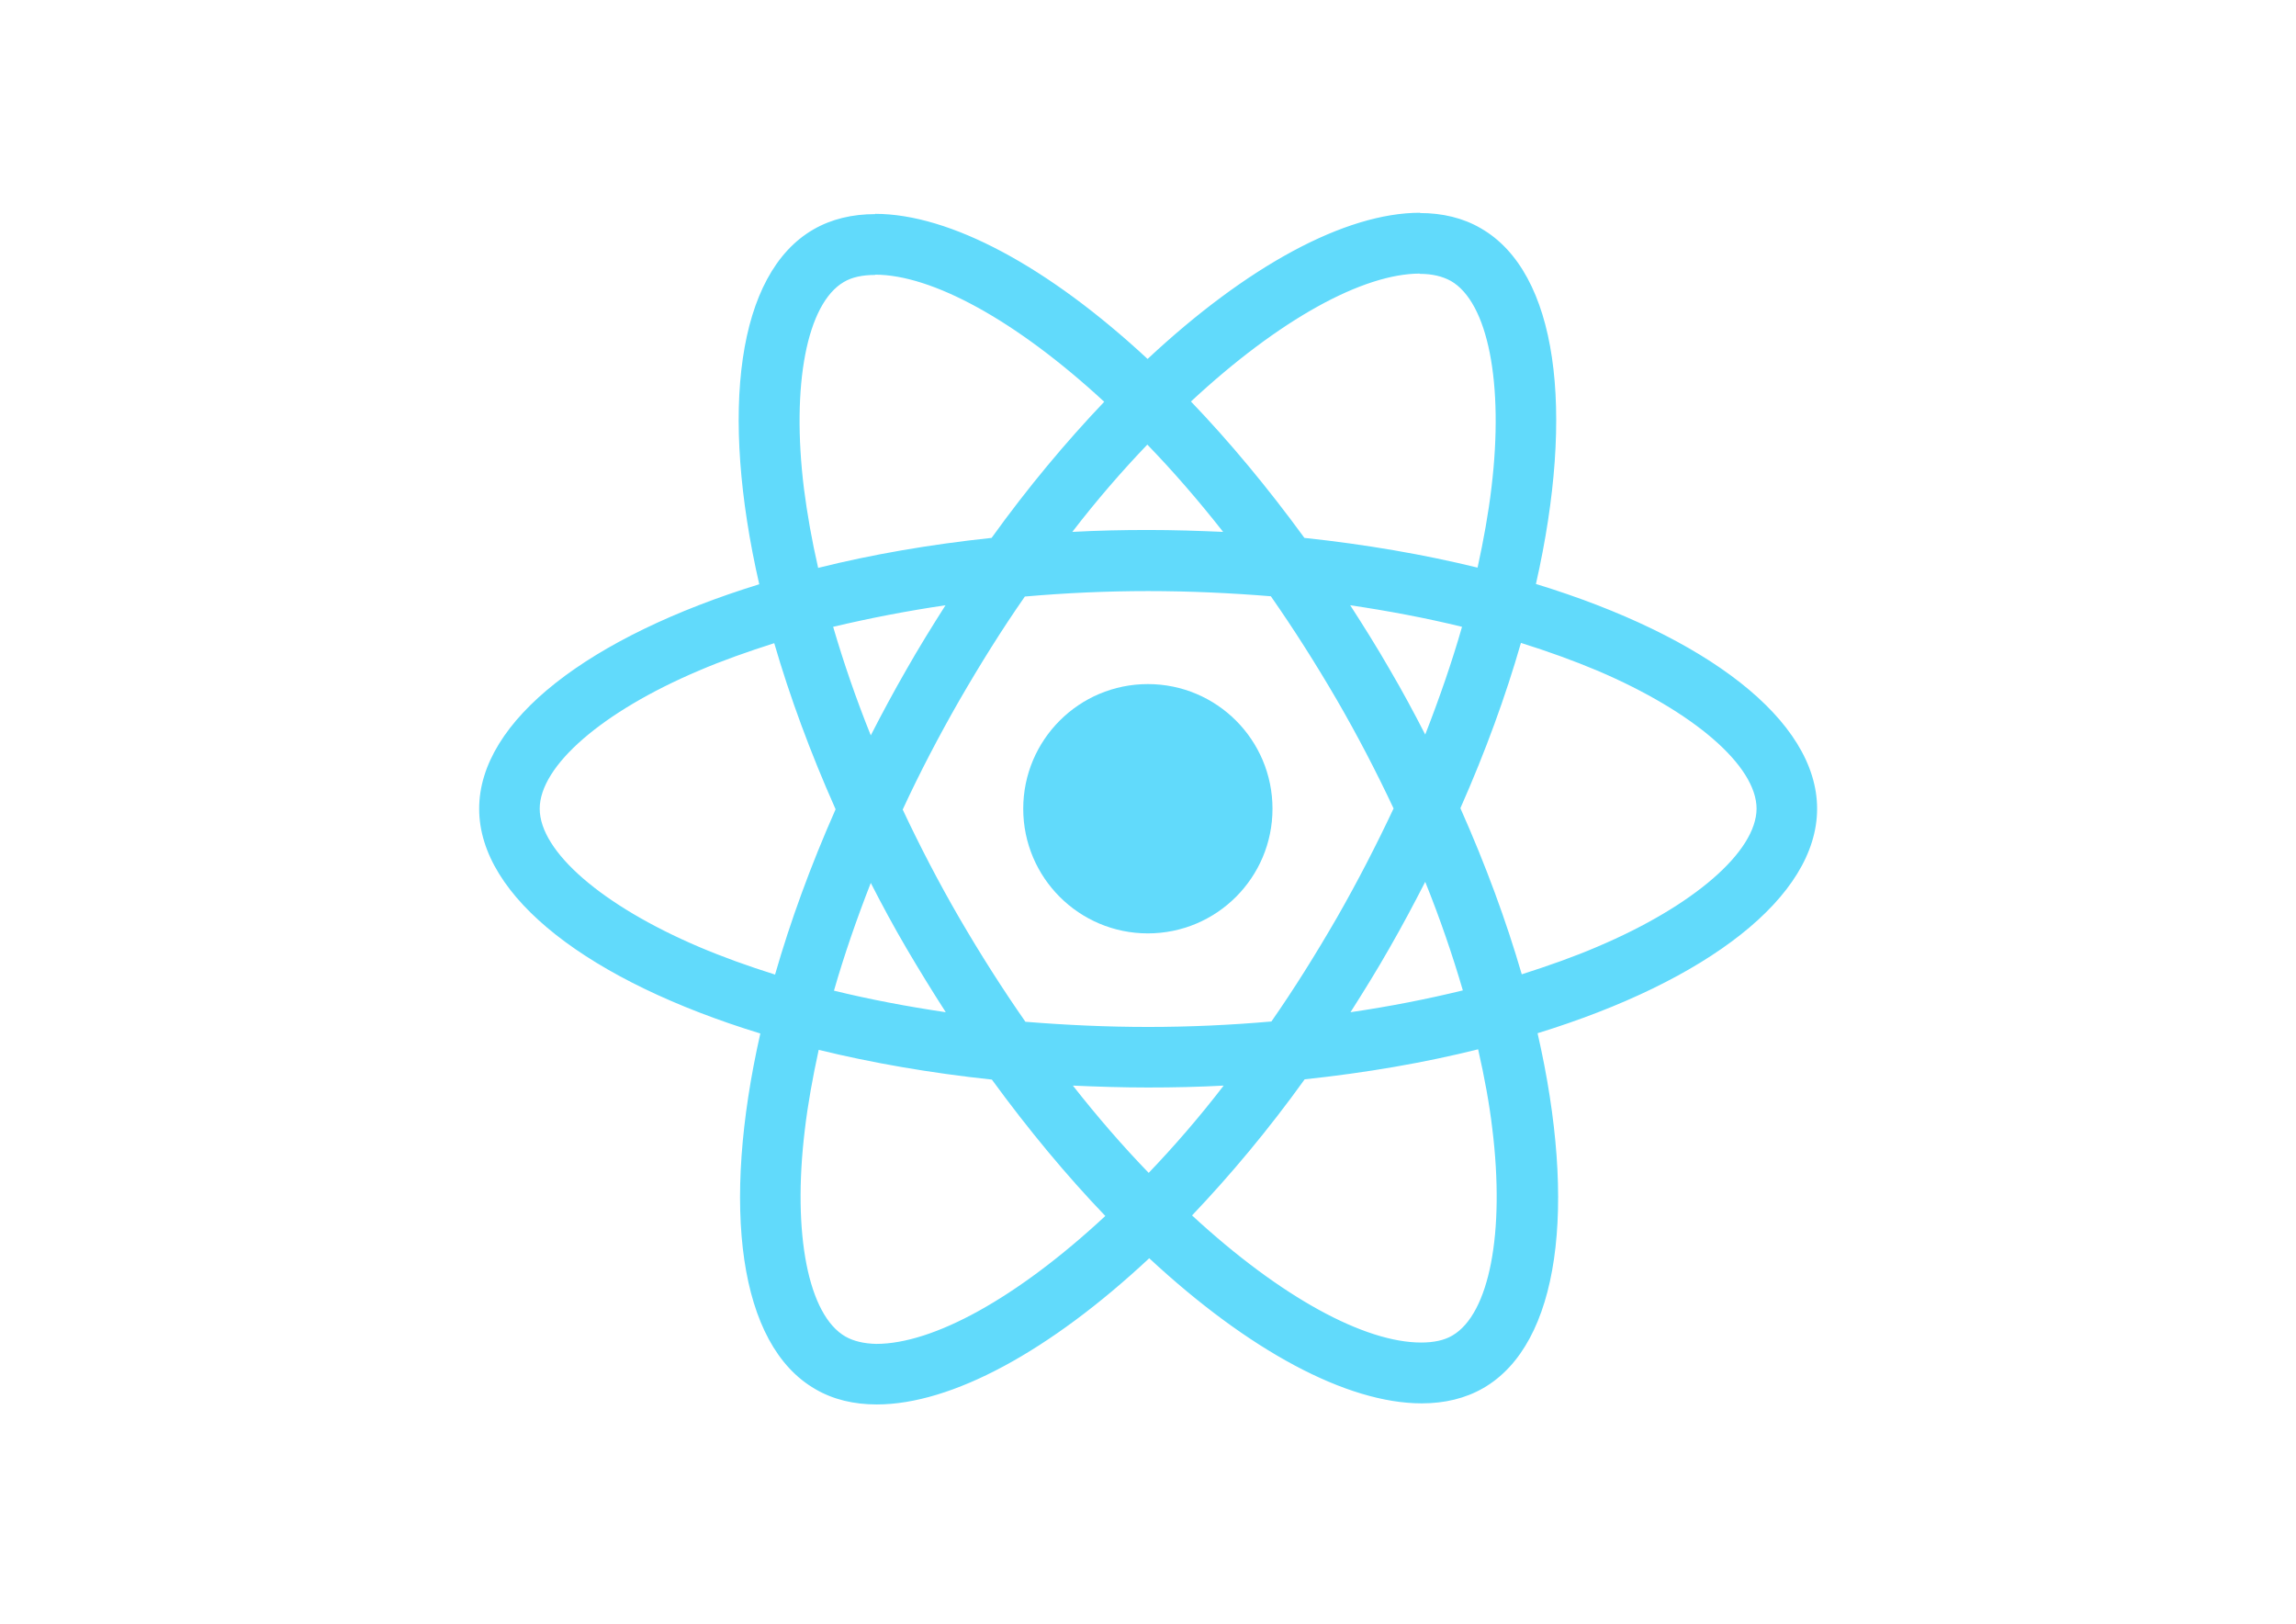
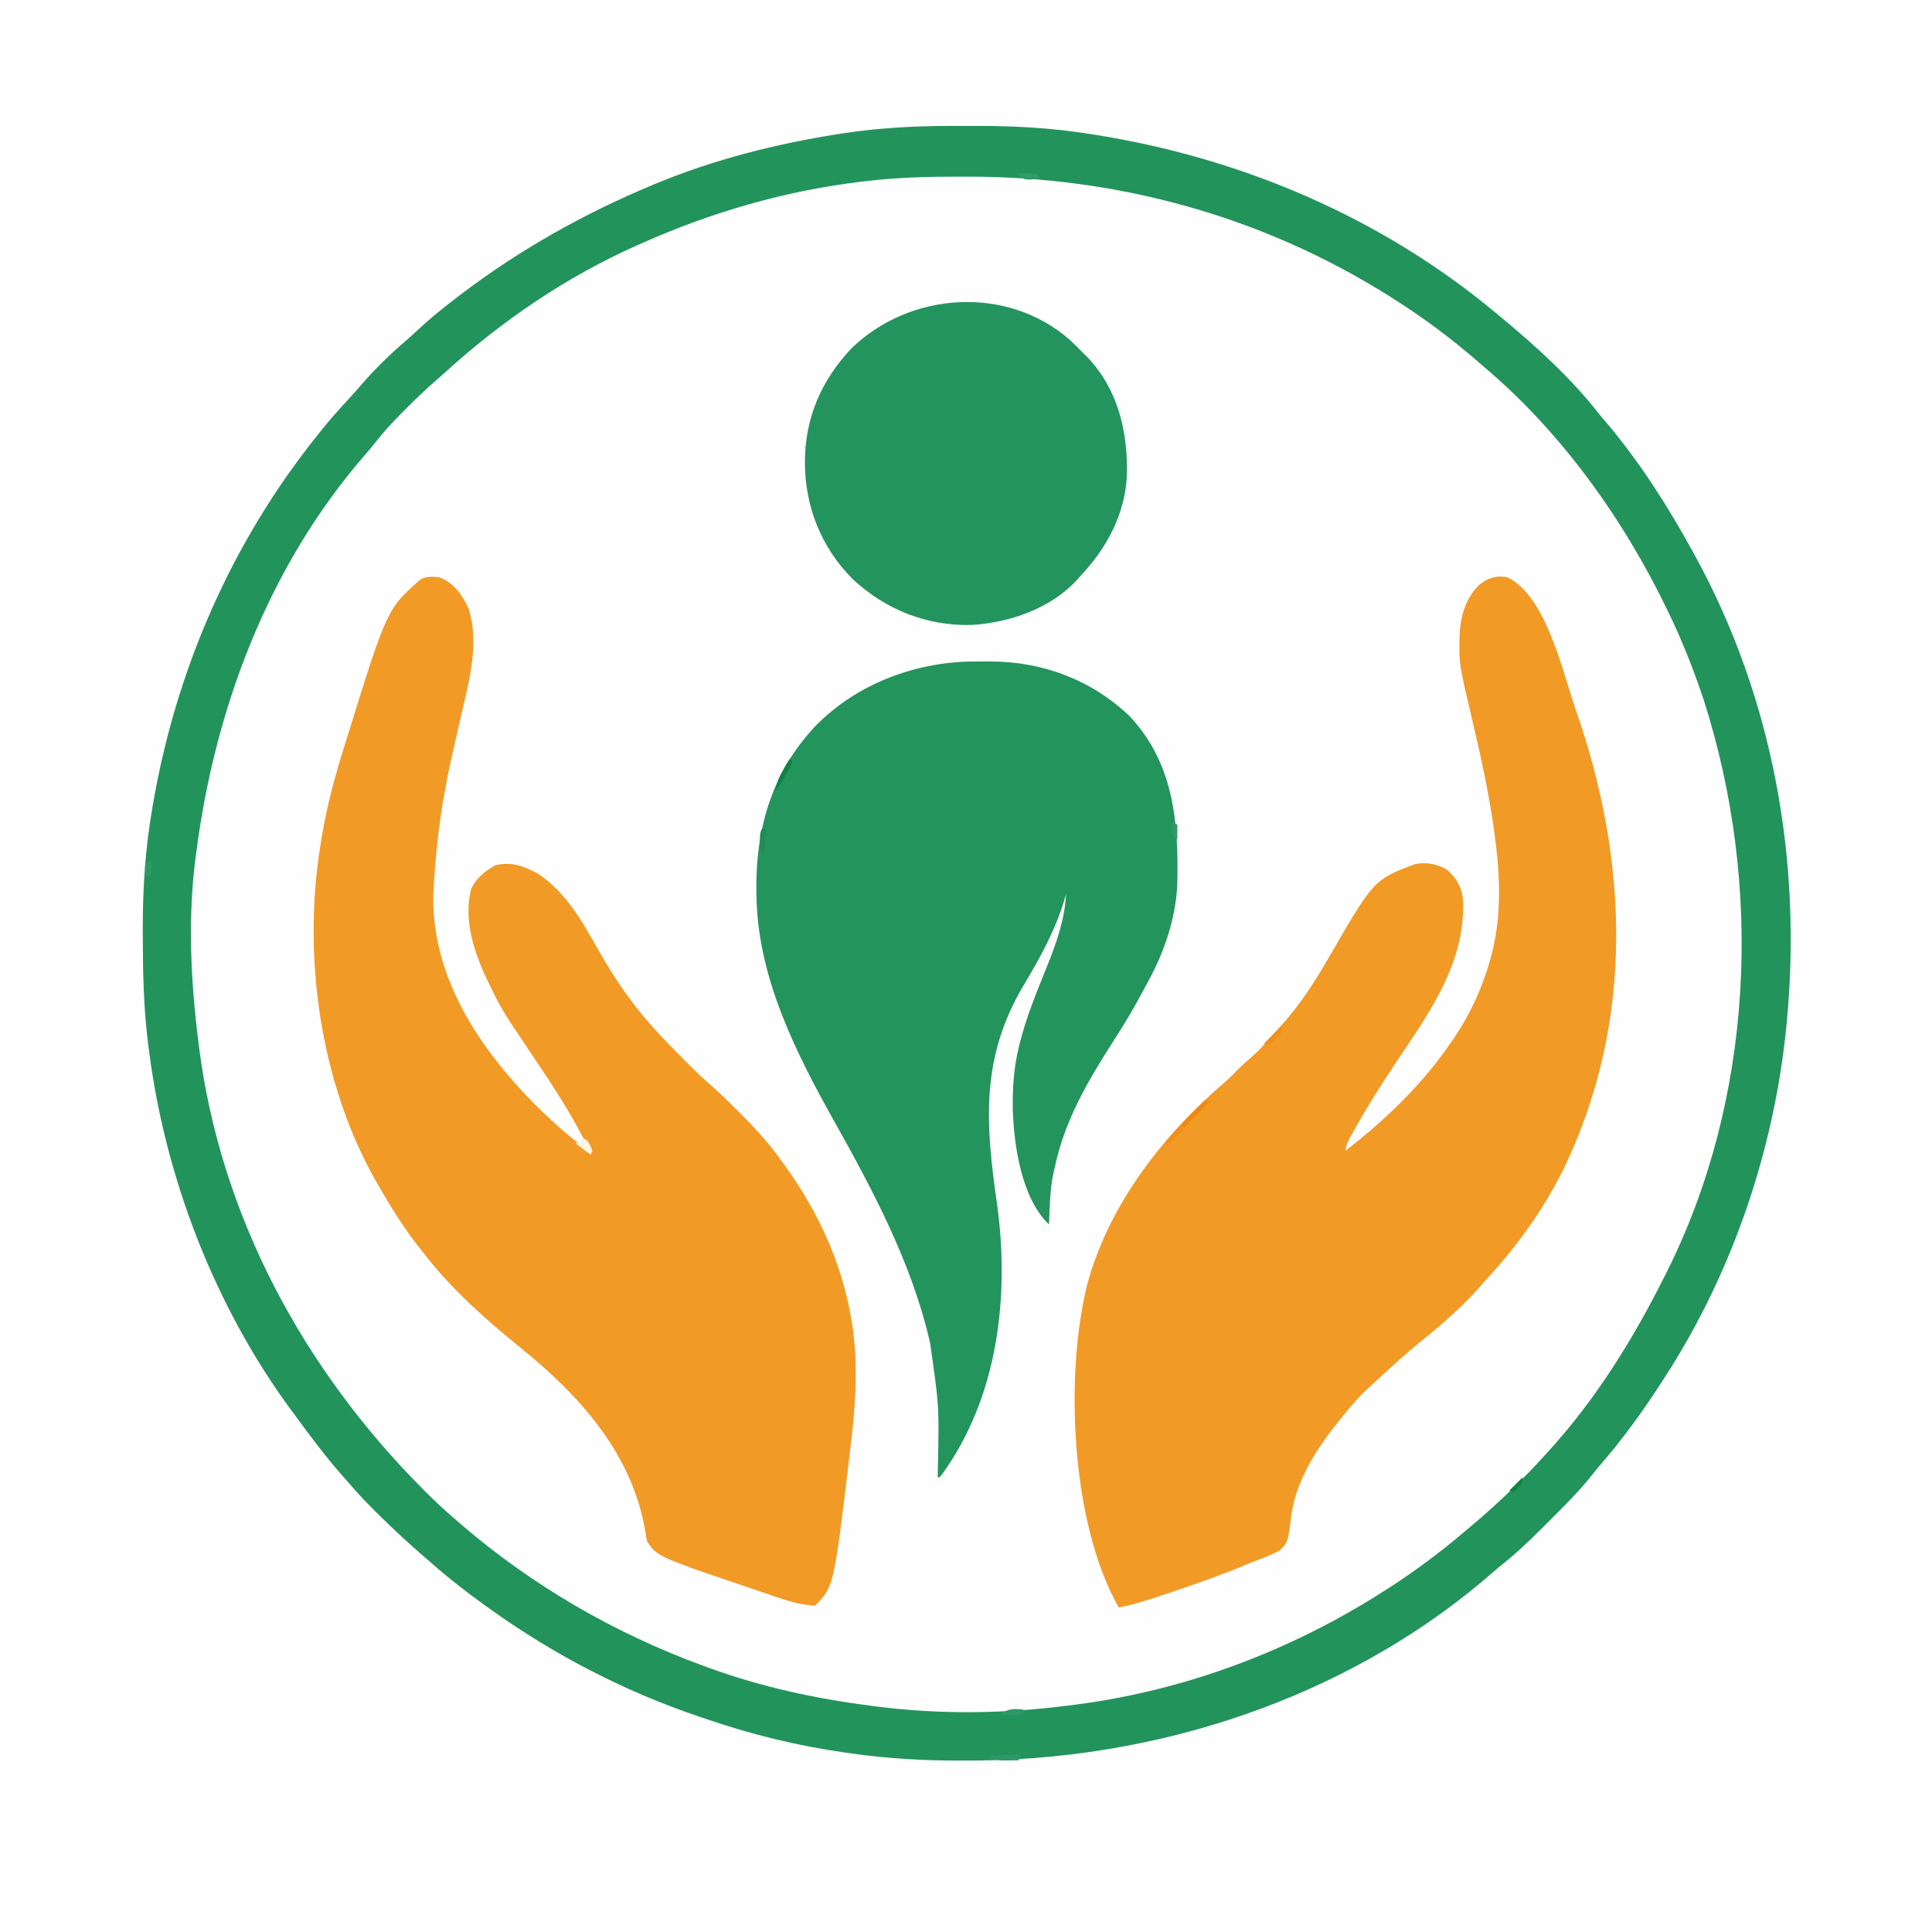
- <svg xmlns="http://www.w3.org/2000/svg" viewBox="0 0 841.9 595.3">
-   <g fill="#61DAFB">
-     <path d="M666.3 296.5c0-32.5-40.7-63.3-103.1-82.4 14.4-63.6 8-114.2-20.2-130.4-6.5-3.8-14.1-5.6-22.4-5.6v22.3c4.6 0 8.3.9 11.4 2.6 13.6 7.8 19.5 37.5 14.9 75.7-1.1 9.4-2.9 19.3-5.1 29.4-19.6-4.8-41-8.5-63.5-10.9-13.5-18.5-27.5-35.3-41.6-50 32.6-30.3 63.2-46.9 84-46.9V78c-27.5 0-63.5 19.6-99.9 53.6-36.4-33.8-72.4-53.2-99.9-53.2v22.3c20.7 0 51.4 16.5 84 46.6-14 14.7-28 31.4-41.3 49.9-22.6 2.4-44 6.1-63.6 11-2.3-10-4-19.7-5.2-29-4.7-38.2 1.1-67.9 14.6-75.8 3-1.8 6.9-2.6 11.5-2.6V78.5c-8.4 0-16 1.8-22.6 5.6-28.1 16.2-34.4 66.7-19.9 130.1-62.2 19.2-102.7 49.9-102.7 82.3 0 32.5 40.7 63.3 103.1 82.4-14.4 63.6-8 114.2 20.2 130.4 6.5 3.8 14.1 5.6 22.5 5.6 27.5 0 63.5-19.6 99.9-53.6 36.4 33.8 72.4 53.2 99.9 53.2 8.4 0 16-1.8 22.6-5.6 28.1-16.2 34.4-66.7 19.9-130.1 62-19.1 102.5-49.9 102.5-82.3zm-130.2-66.7c-3.7 12.9-8.3 26.2-13.5 39.5-4.1-8-8.4-16-13.1-24-4.6-8-9.5-15.8-14.4-23.4 14.2 2.1 27.9 4.7 41 7.9zm-45.8 106.5c-7.8 13.5-15.8 26.3-24.1 38.2-14.9 1.3-30 2-45.2 2-15.1 0-30.2-.7-45-1.9-8.3-11.9-16.4-24.6-24.2-38-7.6-13.1-14.5-26.4-20.8-39.8 6.2-13.4 13.2-26.8 20.7-39.9 7.8-13.5 15.8-26.3 24.1-38.2 14.9-1.3 30-2 45.2-2 15.1 0 30.2.7 45 1.9 8.3 11.9 16.4 24.6 24.2 38 7.6 13.1 14.5 26.4 20.8 39.8-6.3 13.4-13.2 26.8-20.7 39.9zm32.3-13c5.4 13.4 10 26.8 13.8 39.8-13.1 3.2-26.9 5.9-41.2 8 4.9-7.7 9.8-15.6 14.4-23.7 4.6-8 8.9-16.1 13-24.1zM421.2 430c-9.3-9.6-18.6-20.3-27.8-32 9 .4 18.2.7 27.5.7 9.4 0 18.7-.2 27.8-.7-9 11.7-18.3 22.4-27.5 32zm-74.4-58.9c-14.2-2.1-27.9-4.7-41-7.9 3.7-12.9 8.3-26.2 13.5-39.5 4.1 8 8.4 16 13.1 24 4.7 8 9.5 15.8 14.4 23.4zM420.7 163c9.3 9.6 18.6 20.3 27.8 32-9-.4-18.2-.7-27.5-.7-9.4 0-18.7.2-27.8.7 9-11.7 18.3-22.4 27.5-32zm-74 58.9c-4.9 7.7-9.8 15.6-14.4 23.7-4.6 8-8.9 16-13 24-5.4-13.4-10-26.8-13.8-39.8 13.1-3.1 26.9-5.8 41.2-7.9zm-90.5 125.2c-35.4-15.1-58.3-34.9-58.3-50.6 0-15.7 22.9-35.6 58.3-50.6 8.6-3.7 18-7 27.7-10.1 5.7 19.6 13.2 40 22.5 60.9-9.2 20.8-16.6 41.1-22.2 60.6-9.9-3.1-19.3-6.5-28-10.2zM310 490c-13.6-7.8-19.5-37.5-14.9-75.7 1.1-9.4 2.9-19.3 5.1-29.4 19.6 4.8 41 8.5 63.5 10.9 13.5 18.5 27.5 35.3 41.6 50-32.6 30.3-63.2 46.9-84 46.9-4.5-.1-8.3-1-11.3-2.7zm237.2-76.2c4.7 38.2-1.1 67.9-14.6 75.8-3 1.8-6.9 2.6-11.5 2.6-20.7 0-51.4-16.5-84-46.6 14-14.7 28-31.4 41.3-49.9 22.6-2.4 44-6.1 63.6-11 2.3 10.1 4.1 19.8 5.2 29.1zm38.5-66.7c-8.6 3.7-18 7-27.7 10.1-5.7-19.6-13.2-40-22.5-60.9 9.2-20.8 16.6-41.1 22.2-60.6 9.9 3.1 19.3 6.5 28.1 10.2 35.4 15.1 58.3 34.9 58.3 50.6-.1 15.7-23 35.6-58.4 50.6zM320.8 78.4z" />
-     <circle cx="420.9" cy="296.5" r="45.7" />
-     <path d="M520.5 78.1z" />
-   </g>
+ <svg xmlns="http://www.w3.org/2000/svg" version="1.1" width="1024" height="1024">
+   <path d="M0 0 C337.92 0 675.84 0 1024 0 C1024 337.92 1024 675.84 1024 1024 C686.08 1024 348.16 1024 0 1024 C0 686.08 0 348.16 0 0 Z " fill="#FEFEFE" transform="translate(0,0)" />
+   <path d="M0 0 C337.92 0 675.84 0 1024 0 C1024 337.92 1024 675.84 1024 1024 C686.08 1024 348.16 1024 0 1024 C0 686.08 0 348.16 0 0 Z M453 70 C452.204 70.1 451.408 70.2 450.588 70.303 C373.697 80.035 298.855 112.135 238.568 160.736 C237.087 161.93 235.598 163.116 234.109 164.301 C227.688 169.466 221.59 174.936 215.563 180.55 C213.975 182.024 212.376 183.486 210.773 184.945 C200.679 194.158 190.848 203.567 182 214 C181.154 214.956 180.309 215.913 179.438 216.898 C159.032 240.072 141.764 265.924 127 293 C126.315 294.237 126.315 294.237 125.616 295.499 C102.157 337.959 87.51 385.038 79.875 432.812 C79.716 433.782 79.558 434.752 79.394 435.751 C76.322 455.722 75.625 475.7 75.688 495.875 C75.689 497.075 75.69 498.275 75.692 499.511 C75.735 518.849 76.477 537.82 79 557 C79.129 558.054 79.257 559.109 79.39 560.195 C84.262 599.328 96.314 639.313 113 675 C113.437 675.958 113.875 676.916 114.326 677.903 C121.618 693.856 129.909 709.007 139 724 C139.873 725.463 140.745 726.927 141.617 728.391 C148.067 739.085 155.444 749.067 163 759 C163.491 759.647 163.983 760.295 164.489 760.962 C177.563 778.104 192.051 794.102 207.25 809.375 C208.224 810.356 208.224 810.356 209.218 811.357 C213.649 815.773 218.26 819.919 223 824 C224.048 824.926 225.095 825.853 226.141 826.781 C268.185 863.723 318.222 891.784 371 910 C372.045 910.361 373.09 910.722 374.167 911.093 C400.064 919.922 426.118 925.819 453.186 929.483 C455.698 929.823 458.208 930.177 460.716 930.544 C477.415 932.934 494.021 933.187 510.864 933.185 C514.165 933.187 517.466 933.206 520.768 933.225 C534.621 933.262 548.237 932.58 562 931 C563.909 930.781 563.909 930.781 565.856 930.557 C594.314 927.03 621.84 921.225 649 912 C650.662 911.437 650.662 911.437 652.357 910.862 C666.858 905.894 681.036 900.32 695 894 C695.85 893.618 696.7 893.235 697.575 892.841 C732.063 877.211 764.73 856.445 793.243 831.486 C794.557 830.375 795.899 829.295 797.253 828.232 C805.405 821.794 812.692 814.613 820.007 807.253 C822.121 805.129 824.246 803.015 826.371 800.902 C833.711 793.57 840.591 786.167 847 778 C847.934 776.898 848.875 775.801 849.828 774.715 C865.239 757.042 878.211 737.231 890 717 C890.343 716.418 890.686 715.836 891.04 715.236 C923.366 660.266 943.606 596.935 947.853 533.191 C947.992 531.125 948.159 529.063 948.332 527 C951.284 488.572 948.406 449.76 941 412 C940.79 410.926 940.581 409.852 940.365 408.745 C927.785 346.091 899.459 285.207 860 235 C859.11 233.844 858.221 232.688 857.332 231.531 C852.524 225.305 847.607 219.26 842.266 213.477 C841.013 212.108 839.769 210.731 838.562 209.322 C833.795 203.757 828.702 198.549 823.512 193.382 C822.065 191.94 820.623 190.493 819.182 189.045 C813.958 183.818 808.639 178.776 803 174 C801.944 173.087 800.888 172.175 799.832 171.262 C792.403 164.928 784.821 158.844 777 153 C776.355 152.513 775.71 152.026 775.045 151.524 C717.215 108.011 647.624 81.739 576.438 70.812 C574.953 70.58 574.953 70.58 573.438 70.343 C553.687 67.454 533.888 66.649 513.947 66.684 C510.267 66.687 506.587 66.664 502.906 66.639 C486.094 66.594 469.668 67.843 453 70 Z " fill="#FEFEFE" transform="translate(0,0)" />
+   <path d="M0 0 C3.742 0.011 7.484 0 11.226 -0.013 C31.049 -0.025 50.714 1.005 70.316 4.073 C71.432 4.245 72.549 4.417 73.699 4.594 C151.803 16.901 226.043 48.49 286.878 99.261 C287.454 99.738 288.03 100.214 288.624 100.706 C307.723 116.522 326.679 133.616 341.878 153.261 C343.437 155.097 345 156.931 346.566 158.761 C363.68 179.319 378.032 201.842 390.878 225.261 C391.372 226.156 391.866 227.051 392.374 227.974 C433.697 303.439 449.087 389.942 440.878 475.261 C440.742 476.693 440.742 476.693 440.602 478.153 C434.038 542.969 412.169 607.441 376.878 662.261 C376.4 663.009 375.921 663.757 375.428 664.528 C365.096 680.592 353.951 696.125 341.365 710.503 C340.253 711.818 339.173 713.16 338.111 714.514 C331.672 722.666 324.492 729.952 317.132 737.268 C315.007 739.382 312.894 741.506 310.781 743.632 C303.448 750.971 296.045 757.851 287.878 764.261 C286.776 765.195 285.68 766.136 284.593 767.089 C216.155 826.768 119.336 865.175 11.967 866.391 C8.584 866.386 5.201 866.391 1.818 866.397 C-17.331 866.406 -35.848 865.308 -54.809 862.636 C-56.212 862.439 -56.212 862.439 -57.644 862.239 C-83.201 858.624 -107.698 852.665 -132.122 844.261 C-133.626 843.755 -133.626 843.755 -135.16 843.239 C-174.85 829.856 -212.063 810.616 -246.122 786.261 C-247.262 785.447 -247.262 785.447 -248.426 784.616 C-259.101 776.964 -269.296 768.974 -279.122 760.261 C-280.496 759.073 -281.871 757.885 -283.247 756.698 C-284.542 755.556 -285.833 754.41 -287.122 753.261 C-287.975 752.5 -288.828 751.74 -289.708 750.956 C-295.77 745.479 -301.646 739.839 -307.434 734.073 C-308.092 733.42 -308.749 732.768 -309.426 732.095 C-313.861 727.647 -318.025 723.02 -322.122 718.261 C-323.047 717.213 -323.974 716.166 -324.903 715.12 C-333.559 705.267 -341.364 694.828 -349.122 684.261 C-350.051 683.008 -350.981 681.756 -351.911 680.503 C-392.26 625.64 -418.525 557.662 -427.122 490.261 C-427.271 489.136 -427.421 488.011 -427.575 486.852 C-430.027 467.631 -430.41 448.496 -430.434 429.136 C-430.438 427.975 -430.441 426.814 -430.445 425.617 C-430.481 403.98 -429.086 382.772 -425.372 361.448 C-425.24 360.683 -425.109 359.918 -424.973 359.13 C-412.719 288.028 -383.333 220.674 -338.122 164.261 C-337.326 163.254 -336.531 162.247 -335.711 161.21 C-330.933 155.252 -325.859 149.615 -320.665 144.022 C-318.66 141.845 -316.72 139.644 -314.809 137.386 C-307.581 129.057 -299.573 121.133 -291.153 114.015 C-289.055 112.203 -287.033 110.32 -285.01 108.424 C-278.044 101.92 -270.72 96.008 -263.122 90.261 C-262.395 89.71 -261.669 89.159 -260.92 88.591 C-229.841 65.111 -196.082 46.222 -160.122 31.261 C-159.244 30.895 -158.366 30.529 -157.461 30.152 C-127.196 17.715 -94.889 9.553 -62.622 4.448 C-61.396 4.253 -60.17 4.058 -58.907 3.857 C-39.28 0.914 -19.839 -0.067 0 0 Z M-47.122 29.261 C-47.845 29.345 -48.568 29.429 -49.314 29.516 C-89.86 34.343 -128.834 45.655 -166.122 62.261 C-166.946 62.625 -167.771 62.989 -168.621 63.364 C-205.984 80.001 -240.441 103.48 -270.61 130.995 C-272.015 132.263 -273.427 133.523 -274.862 134.758 C-280.319 139.458 -285.47 144.416 -290.559 149.511 C-291.821 150.774 -291.821 150.774 -293.108 152.062 C-298.075 157.079 -302.772 162.117 -307.11 167.69 C-308.984 170.084 -310.941 172.384 -312.936 174.676 C-363.984 233.585 -392.226 308.726 -402.122 385.261 C-402.254 386.249 -402.387 387.238 -402.524 388.256 C-406.604 419.801 -405.031 452.774 -401.122 484.261 C-400.913 485.973 -400.913 485.973 -400.7 487.719 C-389.331 577.575 -345.333 658.903 -281.934 722.573 C-281.186 723.326 -280.437 724.079 -279.666 724.855 C-274.98 729.528 -270.149 733.958 -265.122 738.261 C-264.157 739.106 -263.193 739.952 -262.2 740.823 C-224.13 773.634 -180.275 799.047 -133.122 816.261 C-131.611 816.815 -131.611 816.815 -130.07 817.381 C-102.5 827.369 -74.144 833.519 -45.122 837.261 C-43.27 837.506 -43.27 837.506 -41.381 837.757 C-7.808 842.063 26.337 841.572 59.878 837.261 C61.168 837.1 62.458 836.939 63.786 836.773 C122.176 829.255 178.364 808.067 227.878 776.261 C228.902 775.611 229.925 774.961 230.98 774.292 C244.518 765.49 257.573 755.715 269.878 745.261 C270.949 744.365 272.019 743.469 273.089 742.573 C287.6 730.359 301.197 717.366 313.878 703.261 C314.684 702.372 314.684 702.372 315.505 701.466 C340.153 674.176 359.421 643.024 375.878 610.261 C376.292 609.443 376.706 608.624 377.132 607.781 C422.949 516.564 428.984 403.879 396.689 303.645 C391.583 288.462 385.84 273.688 378.878 259.261 C378.552 258.577 378.225 257.893 377.888 257.188 C354.627 208.732 321.304 161.977 279.878 127.261 C278.998 126.491 278.118 125.722 277.21 124.929 C263.015 112.582 247.796 101.29 231.878 91.261 C231.169 90.812 230.459 90.363 229.728 89.901 C162.492 47.712 86.065 26.856 6.991 26.885 C4.969 26.886 2.948 26.883 0.926 26.881 C-15.192 26.883 -31.109 27.366 -47.122 29.261 Z " fill="#23935C" transform="translate(506.1216,66.73926)" />
+   <path d="M0 0 C20.63 9.946 29.24 50.431 36.179 70.15 C64.238 150.518 67.398 235.462 29.754 313.539 C19.391 334.396 6.034 353.246 -9.664 370.418 C-10.978 371.871 -12.284 373.331 -13.559 374.819 C-17.708 379.655 -22.078 384.107 -26.75 388.438 C-27.452 389.092 -28.155 389.747 -28.879 390.421 C-33.504 394.7 -38.245 398.773 -43.168 402.707 C-53.836 411.344 -64.015 420.587 -74 430 C-74.675 430.633 -75.351 431.266 -76.047 431.918 C-81.178 436.872 -85.585 442.41 -90 448 C-90.745 448.928 -91.49 449.856 -92.258 450.812 C-102.948 464.519 -112.551 480.699 -114.727 498.238 C-116.389 511.353 -116.389 511.353 -120.598 515.656 C-123.84 517.473 -126.933 518.831 -130.424 520.069 C-133.31 521.112 -136.122 522.287 -138.949 523.48 C-152.487 529.102 -166.291 533.916 -180.188 538.562 C-181.349 538.952 -181.349 538.952 -182.534 539.349 C-190.283 541.938 -197.96 544.461 -206 546 C-231.477 501.573 -234.764 422.49 -222.648 374.371 C-211.182 332.422 -182.601 295.512 -149.859 267.641 C-147.108 265.213 -144.574 262.584 -142.004 259.969 C-140.049 258.049 -138.027 256.271 -135.938 254.5 C-132.605 251.627 -129.736 248.565 -126.898 245.207 C-124.753 242.713 -122.502 240.335 -120.25 237.938 C-110.288 226.977 -102.387 214.788 -95 202 C-70.853 160.224 -70.853 160.224 -49 152 C-43.127 150.797 -37.149 151.911 -32 155 C-26.774 159.693 -24.06 164.518 -23.559 171.562 C-22.538 200.59 -37.208 224.645 -53 248 C-54.648 250.457 -56.293 252.916 -57.938 255.375 C-58.341 255.978 -58.745 256.582 -59.16 257.203 C-66.723 268.548 -74.03 280.035 -80.688 291.938 C-81.11 292.689 -81.532 293.44 -81.967 294.214 C-82.353 294.916 -82.739 295.617 -83.137 296.34 C-83.474 296.952 -83.811 297.564 -84.159 298.195 C-85.05 300.107 -85.555 301.943 -86 304 C-84.538 302.859 -83.081 301.711 -81.625 300.562 C-80.813 299.924 -80.001 299.286 -79.164 298.629 C-61.217 283.993 -44.171 267.09 -31 248 C-30.37 247.105 -30.37 247.105 -29.727 246.191 C-20.344 232.775 -13.299 217.806 -9 202 C-8.706 200.929 -8.706 200.929 -8.406 199.836 C-2.855 178.736 -3.971 156.446 -7 135 C-7.14 133.989 -7.28 132.978 -7.424 131.936 C-10.088 113.293 -14.102 95.022 -18.434 76.705 C-25.63 46.141 -25.63 46.141 -25.438 33.688 C-25.426 32.583 -25.426 32.583 -25.415 31.456 C-25.111 21.269 -22.468 11.289 -15 4 C-10.486 0.272 -5.73 -1.228 0 0 Z " fill="#F29A26" transform="translate(799,306)" />
+   <path d="M0 0 C7.76 3.211 11.938 9.111 15.375 16.625 C21.429 35.428 15.221 56.472 11 75 C10.665 76.474 10.33 77.948 9.995 79.422 C9.825 80.17 9.655 80.917 9.48 81.687 C8.609 85.52 7.741 89.353 6.875 93.188 C6.703 93.95 6.53 94.712 6.353 95.498 C1.415 117.451 -1.704 139.528 -3 162 C-3.052 162.791 -3.104 163.583 -3.158 164.398 C-5.495 203.354 13.986 238.754 39 267 C39.466 267.529 39.933 268.059 40.413 268.604 C52.401 282.14 65.578 294.111 80 305 C71.46 286.759 60.493 270.171 49.278 253.492 C33.029 229.318 33.029 229.318 27 217 C26.505 216 26.505 216 26 214.98 C18.689 199.967 12.445 182.201 16.66 165.363 C19.203 159.585 24.036 155.672 29.438 152.625 C37.956 150.547 44.426 152.968 52 157 C66.972 166.923 75.13 181.673 83.797 196.898 C89.375 206.694 95.181 216.018 102 225 C102.665 225.878 103.33 226.756 104.016 227.66 C111.995 237.894 121.044 247.13 130.188 256.312 C131.31 257.442 131.31 257.442 132.455 258.594 C135.83 261.959 139.227 265.245 142.844 268.352 C148.239 273.005 153.274 278.031 158.312 283.062 C158.822 283.571 159.332 284.08 159.857 284.604 C167.544 292.301 174.706 300.112 181 309 C181.757 310.035 182.513 311.07 183.293 312.137 C200.645 336.418 212.805 362.559 218 392 C218.18 393.015 218.18 393.015 218.364 394.051 C221.937 415.345 220.6 437.669 218 459 C217.882 460.019 217.763 461.037 217.642 462.087 C208.985 535.015 208.985 535.015 199 545 C189.966 544.739 181.655 541.511 173.188 538.625 C172.003 538.226 172.003 538.226 170.795 537.818 C115.419 519.128 115.419 519.128 110 511 C109.533 509.033 109.533 509.033 109.211 506.781 C102.676 465.298 74.744 434.002 42.941 408.402 C25.023 393.768 7.275 378.262 -7 360 C-8.009 358.743 -9.018 357.487 -10.027 356.23 C-18.376 345.711 -25.36 334.66 -32 323 C-32.713 321.783 -33.427 320.565 -34.141 319.348 C-63.611 267.056 -72.785 199.903 -63 141 C-62.834 139.963 -62.667 138.926 -62.496 137.857 C-59.7 120.801 -55.233 104.456 -50 88 C-49.698 87.025 -49.395 86.049 -49.083 85.044 C-27.859 16.67 -27.859 16.67 -10 1 C-6.769 -0.615 -3.502 -0.439 0 0 Z " fill="#F29A26" transform="translate(233,306)" />
+   <path d="M0 0 C2.299 0.016 4.597 0 6.896 -0.019 C34.673 -0.061 60.606 9.534 80.902 28.797 C104.449 53.678 107.086 85.003 106.366 117.391 C105.752 135.852 99.371 154.382 90.451 170.436 C89.319 172.477 88.222 174.536 87.128 176.598 C82.6 185.035 77.676 193.155 72.491 201.204 C58.836 222.446 46.552 243.45 41.366 268.391 C41.154 269.305 40.941 270.219 40.722 271.161 C38.814 280.098 38.725 289.288 38.366 298.391 C23.753 284.549 19.755 256.421 19.163 237.418 C18.989 226.076 19.675 215.421 22.366 204.391 C22.533 203.7 22.7 203.008 22.872 202.295 C26.398 188.266 31.933 174.882 37.34 161.495 C42.284 149.17 46.736 136.793 47.366 123.391 C47.061 124.447 46.755 125.503 46.441 126.59 C41.561 142.666 33.708 156.901 25.116 171.266 C2.014 209.893 4.658 244.65 10.8 287.406 C17.611 336.498 11.298 389.913 -18.356 430.872 C-18.778 431.373 -19.199 431.874 -19.634 432.391 C-19.964 432.391 -20.294 432.391 -20.634 432.391 C-20.613 431.164 -20.592 429.937 -20.57 428.673 C-19.829 394.806 -19.829 394.806 -24.634 361.391 C-24.864 360.389 -25.095 359.387 -25.333 358.355 C-34.981 317.887 -55.265 279.725 -75.509 243.641 C-95.634 207.644 -115.409 168.552 -116.634 126.391 C-116.664 125.37 -116.664 125.37 -116.696 124.329 C-117.572 90.494 -109.343 59.79 -85.782 34.564 C-63.693 11.654 -31.466 -0.261 0 0 Z " fill="#24945D" transform="translate(517.6335,350.6089)" />
+   <path d="M0 0 C2.422 2.228 4.725 4.545 7.023 6.902 C7.761 7.63 8.498 8.358 9.258 9.109 C25.528 26.104 30.727 48.298 30.34 71.152 C29.503 92.41 19.478 110.8 5.023 125.902 C4.161 126.859 4.161 126.859 3.281 127.835 C-10.459 142.594 -32.197 149.938 -51.879 151.14 C-75.672 151.788 -97.513 143.121 -114.977 126.902 C-131.703 110.101 -140.394 88.416 -140.352 64.714 C-140.297 41.422 -131.675 21.439 -115.656 4.495 C-84.57 -25.594 -33.177 -29.025 0 0 Z " fill="#24945E" transform="translate(566.9766,180.0984)" />
+   <path d="M0 0 C0.66 0.33 1.32 0.66 2 1 C1.215 1.773 0.43 2.547 -0.379 3.344 C-5.641 8.554 -10.832 13.714 -15.5 19.477 C-17.188 21.191 -18.84 21.975 -21 23 C-16.852 17.118 -12.273 12.019 -7.125 7 C-6.437 6.321 -5.748 5.641 -5.039 4.941 C-3.364 3.29 -1.684 1.643 0 0 Z " fill="#EF890F" transform="translate(639,583)" />
+   <path d="M0 0 C-0.33 0.99 -0.66 1.98 -1 3 C-2.729 3.027 -4.458 3.047 -6.188 3.062 C-7.632 3.08 -7.632 3.08 -9.105 3.098 C-11.856 3.005 -14.325 2.621 -17 2 C-17 1.67 -17 1.34 -17 1 C-11.293 0.007 -5.786 -0.105 0 0 Z " fill="#2D9865" transform="translate(541,930)" />
+   <path d="M0 0 C3 1 3 1 4.75 3.938 C5.369 5.453 5.369 5.453 6 7 C5.67 7.66 5.34 8.32 5 9 C2.36 7.02 -0.28 5.04 -3 3 C-2.01 2.67 -1.02 2.34 0 2 C0 1.34 0 0.68 0 0 Z " fill="#FDF4E6" transform="translate(308,603)" />
+   <path d="M0 0 C0.66 0.33 1.32 0.66 2 1 C1.67 5.29 1.34 9.58 1 14 C-1 12 -1 12 -1.23 9.688 C-1.216 8.801 -1.202 7.914 -1.188 7 C-1.181 6.113 -1.175 5.226 -1.168 4.312 C-1 2 -1 2 0 0 Z " fill="#1E8C54" transform="translate(404,439)" />
+   <path d="M0 0 C0 3.779 -0.997 4.461 -3.5 7.188 C-4.15 7.903 -4.799 8.618 -5.469 9.355 C-5.974 9.898 -6.479 10.441 -7 11 C-7.99 10.67 -8.98 10.34 -10 10 C-6.7 6.7 -3.4 3.4 0 0 Z " fill="#F0901E" transform="translate(680,543)" />
+   <path d="M0 0 C0.33 0.66 0.66 1.32 1 2 C-0.109 4.461 -0.109 4.461 -1.75 7.375 C-2.281 8.331 -2.812 9.288 -3.359 10.273 C-4.787 12.646 -6.29 14.826 -8 17 C-7.4 12.892 -6.028 9.858 -4 6.25 C-3.196 4.804 -3.196 4.804 -2.375 3.328 C-1 1 -1 1 0 0 Z " fill="#108245" transform="translate(419,402)" />
+   <path d="M0 0 C0.33 0.66 0.66 1.32 1 2 C-1.645 3.322 -3.678 3.097 -6.625 3.062 C-7.628 3.053 -8.631 3.044 -9.664 3.035 C-10.435 3.024 -11.206 3.012 -12 3 C-7.827 -0.581 -5.331 -0.267 0 0 Z " fill="#2E9867" transform="translate(542,906)" />
+   <path d="M0 0 C0.66 0.66 1.32 1.32 2 2 C-0.64 4.64 -3.28 7.28 -6 10 C-6.66 9.67 -7.32 9.34 -8 9 C-5.36 6.03 -2.72 3.06 0 0 Z " fill="#F08F1A" transform="translate(626,596)" />
+   <path d="M0 0 C1.625 -0.054 3.25 -0.093 4.875 -0.125 C5.78 -0.148 6.685 -0.171 7.617 -0.195 C10 0 10 0 12 2 C9.191 3.405 7.112 3.249 4 3 C1.805 1.484 1.805 1.484 0 0 Z " fill="#329B68" transform="translate(539,92)" />
+   <path d="M0 0 C0 3 0 3 -2.5 5.688 C-3.325 6.451 -4.15 7.214 -5 8 C-5.66 7.67 -6.32 7.34 -7 7 C-4.69 4.69 -2.38 2.38 0 0 Z " fill="#108343" transform="translate(807,783)" />
+   <path d="M0 0 C0.99 0.33 1.98 0.66 3 1 C3 3.64 3 6.28 3 9 C1.5 7.875 1.5 7.875 0 6 C-0.188 2.812 -0.188 2.812 0 0 Z " fill="#309865" transform="translate(621,436)" />
+   <path d="M0 0 C0.125 3.375 0.125 3.375 0 7 C-0.66 7.66 -1.32 8.32 -2 9 C-3.354 6.291 -3.065 3.991 -3 1 C-1 0 -1 0 0 0 Z " fill="#2F9966" transform="translate(80,456)" />
</svg>
